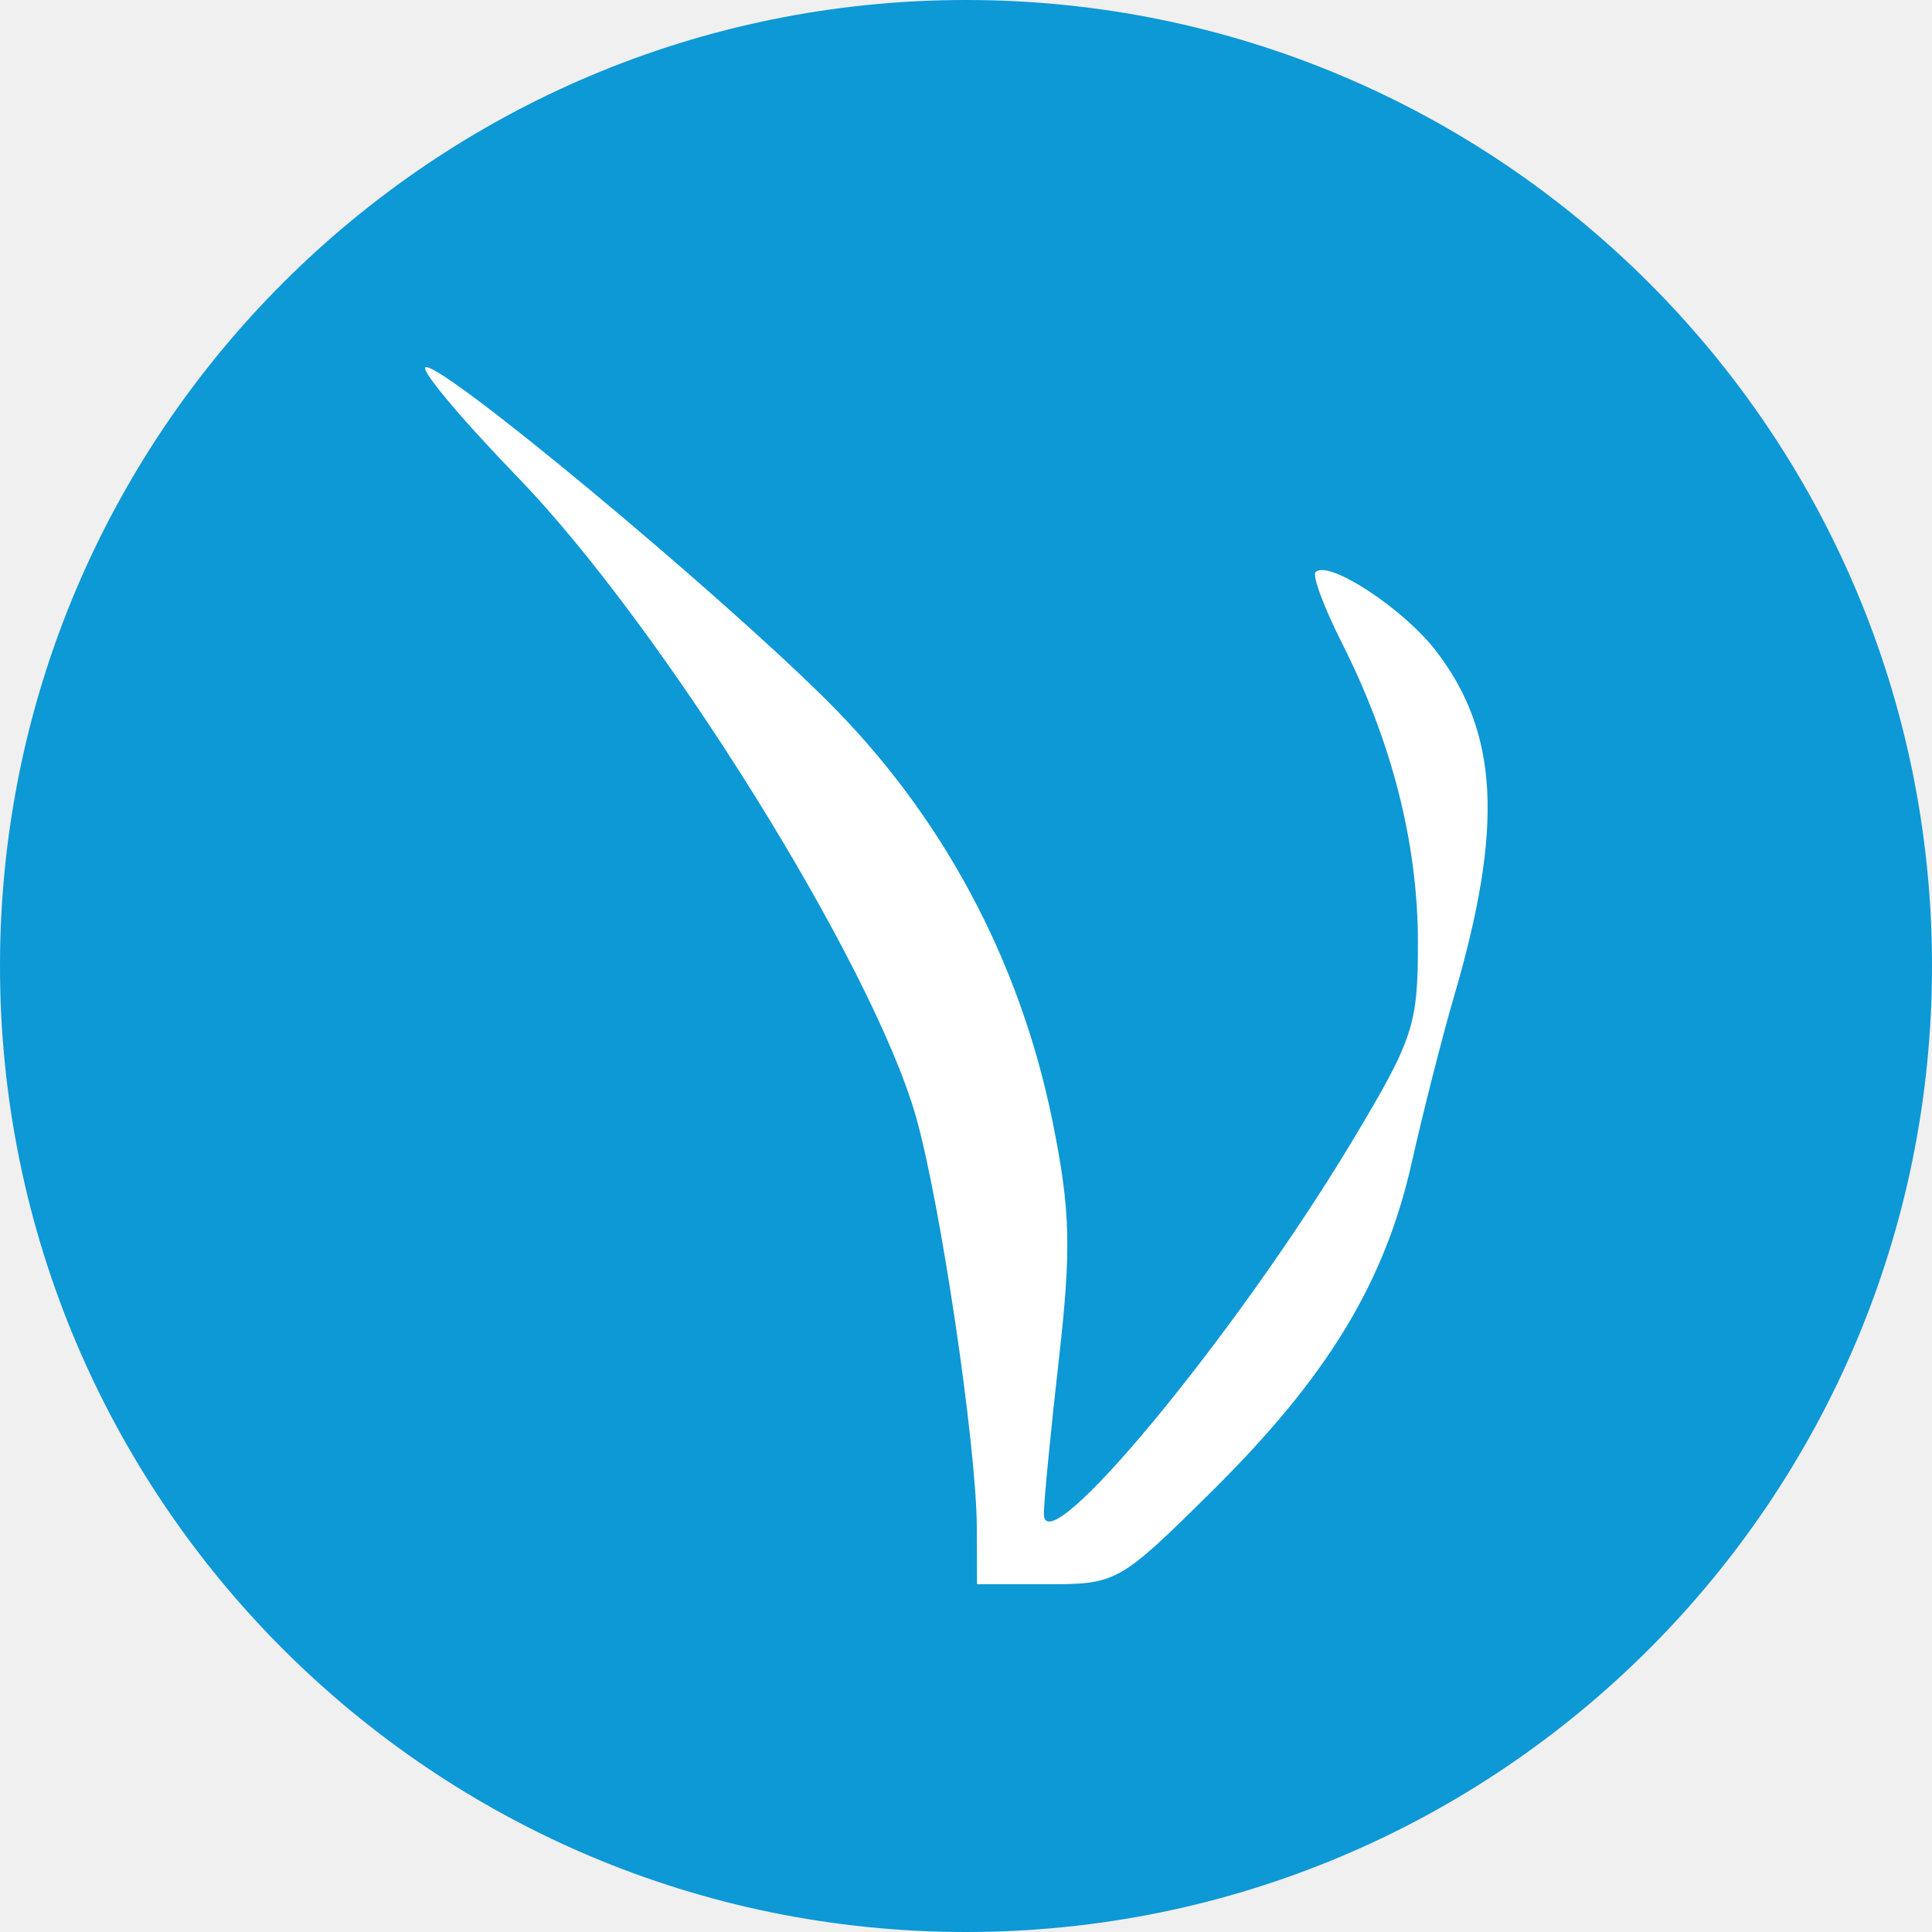
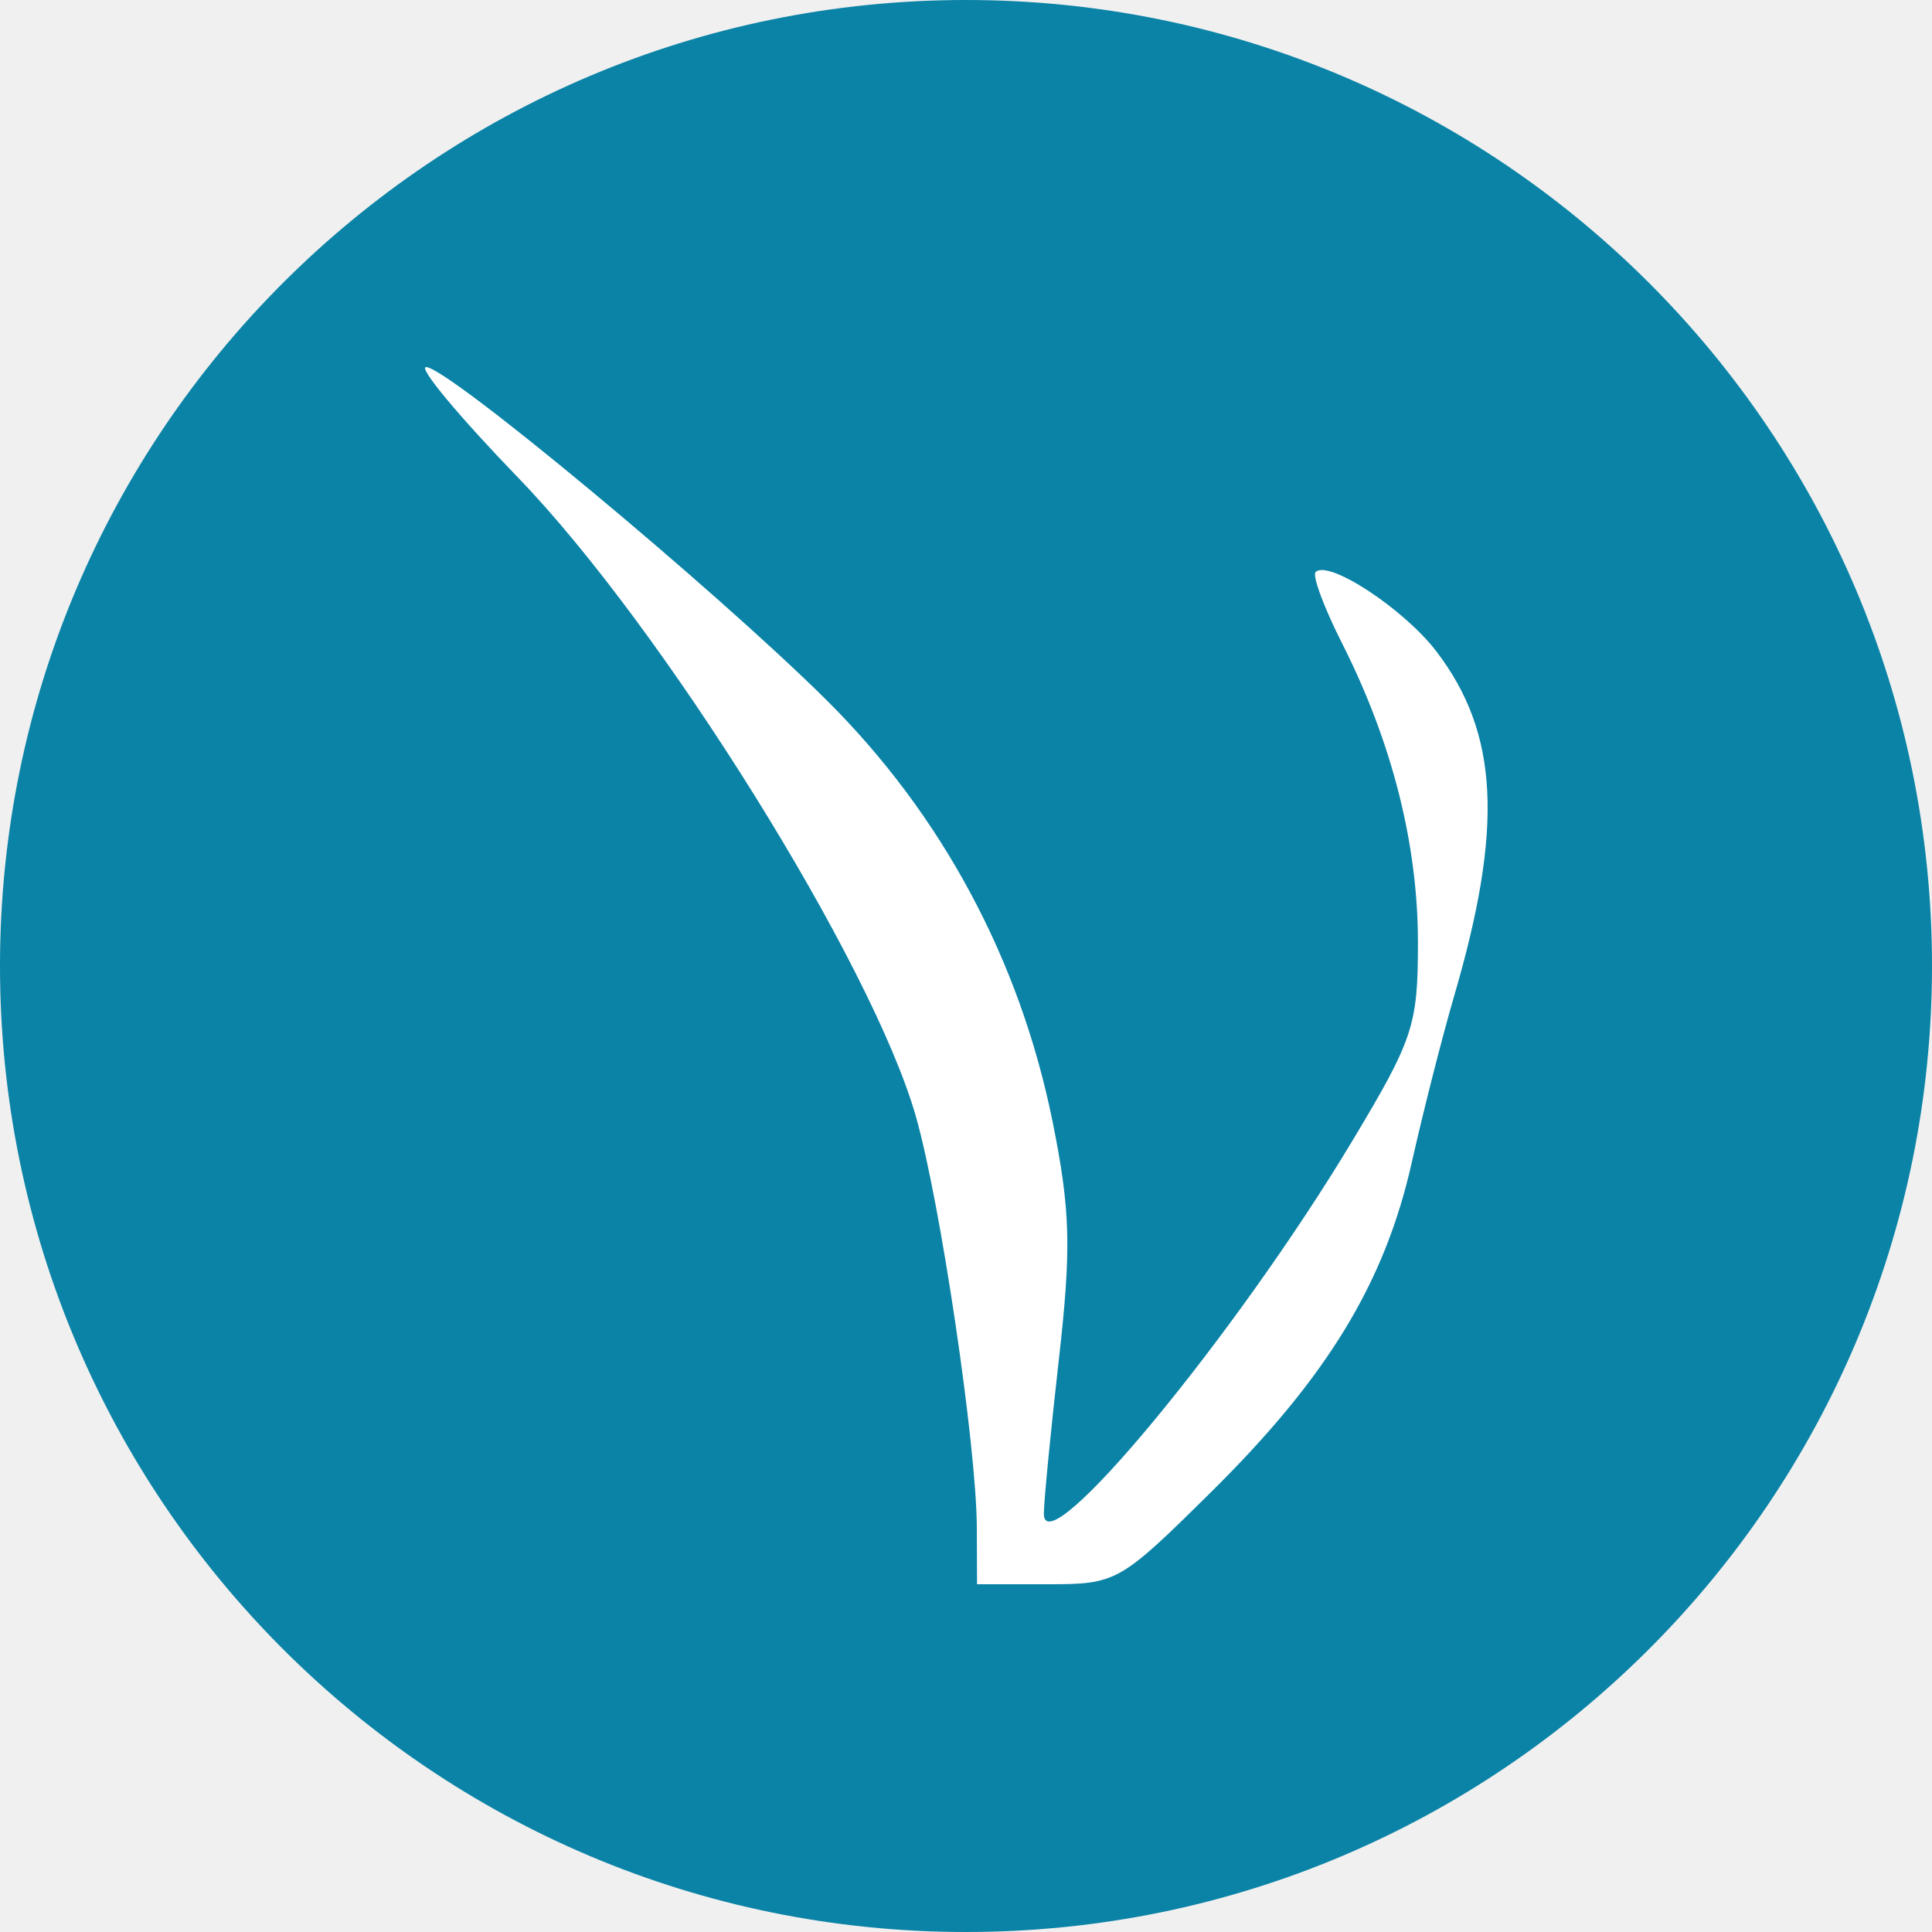
<svg xmlns="http://www.w3.org/2000/svg" width="100" height="100" viewBox="0 0 100 100" fill="none">
-   <circle cx="50" cy="50" r="50" fill="#0D98D6" />
-   <path fill-rule="evenodd" clip-rule="evenodd" d="M26.807 24.712C34.283 32.443 45.148 49.884 47.401 57.769C48.673 62.219 50.541 74.814 50.56 79.058L50.572 82H54.216C57.795 82 57.948 81.914 62.687 77.228C68.698 71.284 71.672 66.402 73.071 60.178C73.668 57.521 74.658 53.633 75.271 51.538C77.825 42.809 77.574 37.953 74.354 33.725C72.678 31.525 68.757 28.948 68.095 29.611C67.914 29.792 68.531 31.45 69.465 33.297C72.053 38.414 73.392 43.693 73.392 48.785C73.392 53.08 73.159 53.783 69.976 59.085C63.952 69.119 54.03 81.108 54.03 78.353C54.03 77.721 54.38 74.123 54.807 70.359C55.46 64.607 55.408 62.64 54.479 58.045C52.788 49.683 48.744 42.149 42.759 36.216C36.946 30.452 23.172 19 22.053 19C21.63 19 23.769 21.57 26.807 24.712Z" fill="white" />
+   <g clip-path="url(#clip0_7379_390)">
+     <path d="M50 100C77.614 100 100 77.614 100 50C100 22.386 77.614 0 50 0C22.386 0 0 22.386 0 50C0 77.614 22.386 100 50 100Z" fill="#0A83A6" />
+     <path fill-rule="evenodd" clip-rule="evenodd" d="M26.807 24.712C34.283 32.443 45.148 49.884 47.401 57.769C48.673 62.219 50.541 74.814 50.56 79.058L50.572 82H54.216C57.795 82 57.948 81.914 62.687 77.228C68.698 71.284 71.672 66.402 73.071 60.178C73.668 57.521 74.658 53.633 75.271 51.538C77.825 42.809 77.574 37.953 74.354 33.725C72.678 31.525 68.757 28.948 68.095 29.611C67.914 29.792 68.531 31.45 69.465 33.297C72.053 38.414 73.392 43.693 73.392 48.785C73.392 53.08 73.159 53.783 69.976 59.085C63.952 69.119 54.03 81.108 54.03 78.353C54.03 77.721 54.38 74.123 54.807 70.359C55.46 64.607 55.408 62.64 54.479 58.045C52.788 49.683 48.744 42.149 42.759 36.216C36.946 30.452 23.172 19 22.053 19C21.63 19 23.769 21.57 26.807 24.712Z" fill="white" />
+   </g>
+   <defs>
+     <clipPath id="clip0_7379_390">
+       <rect width="100" height="100" fill="white" />
+     </clipPath>
+   </defs>
</svg>
